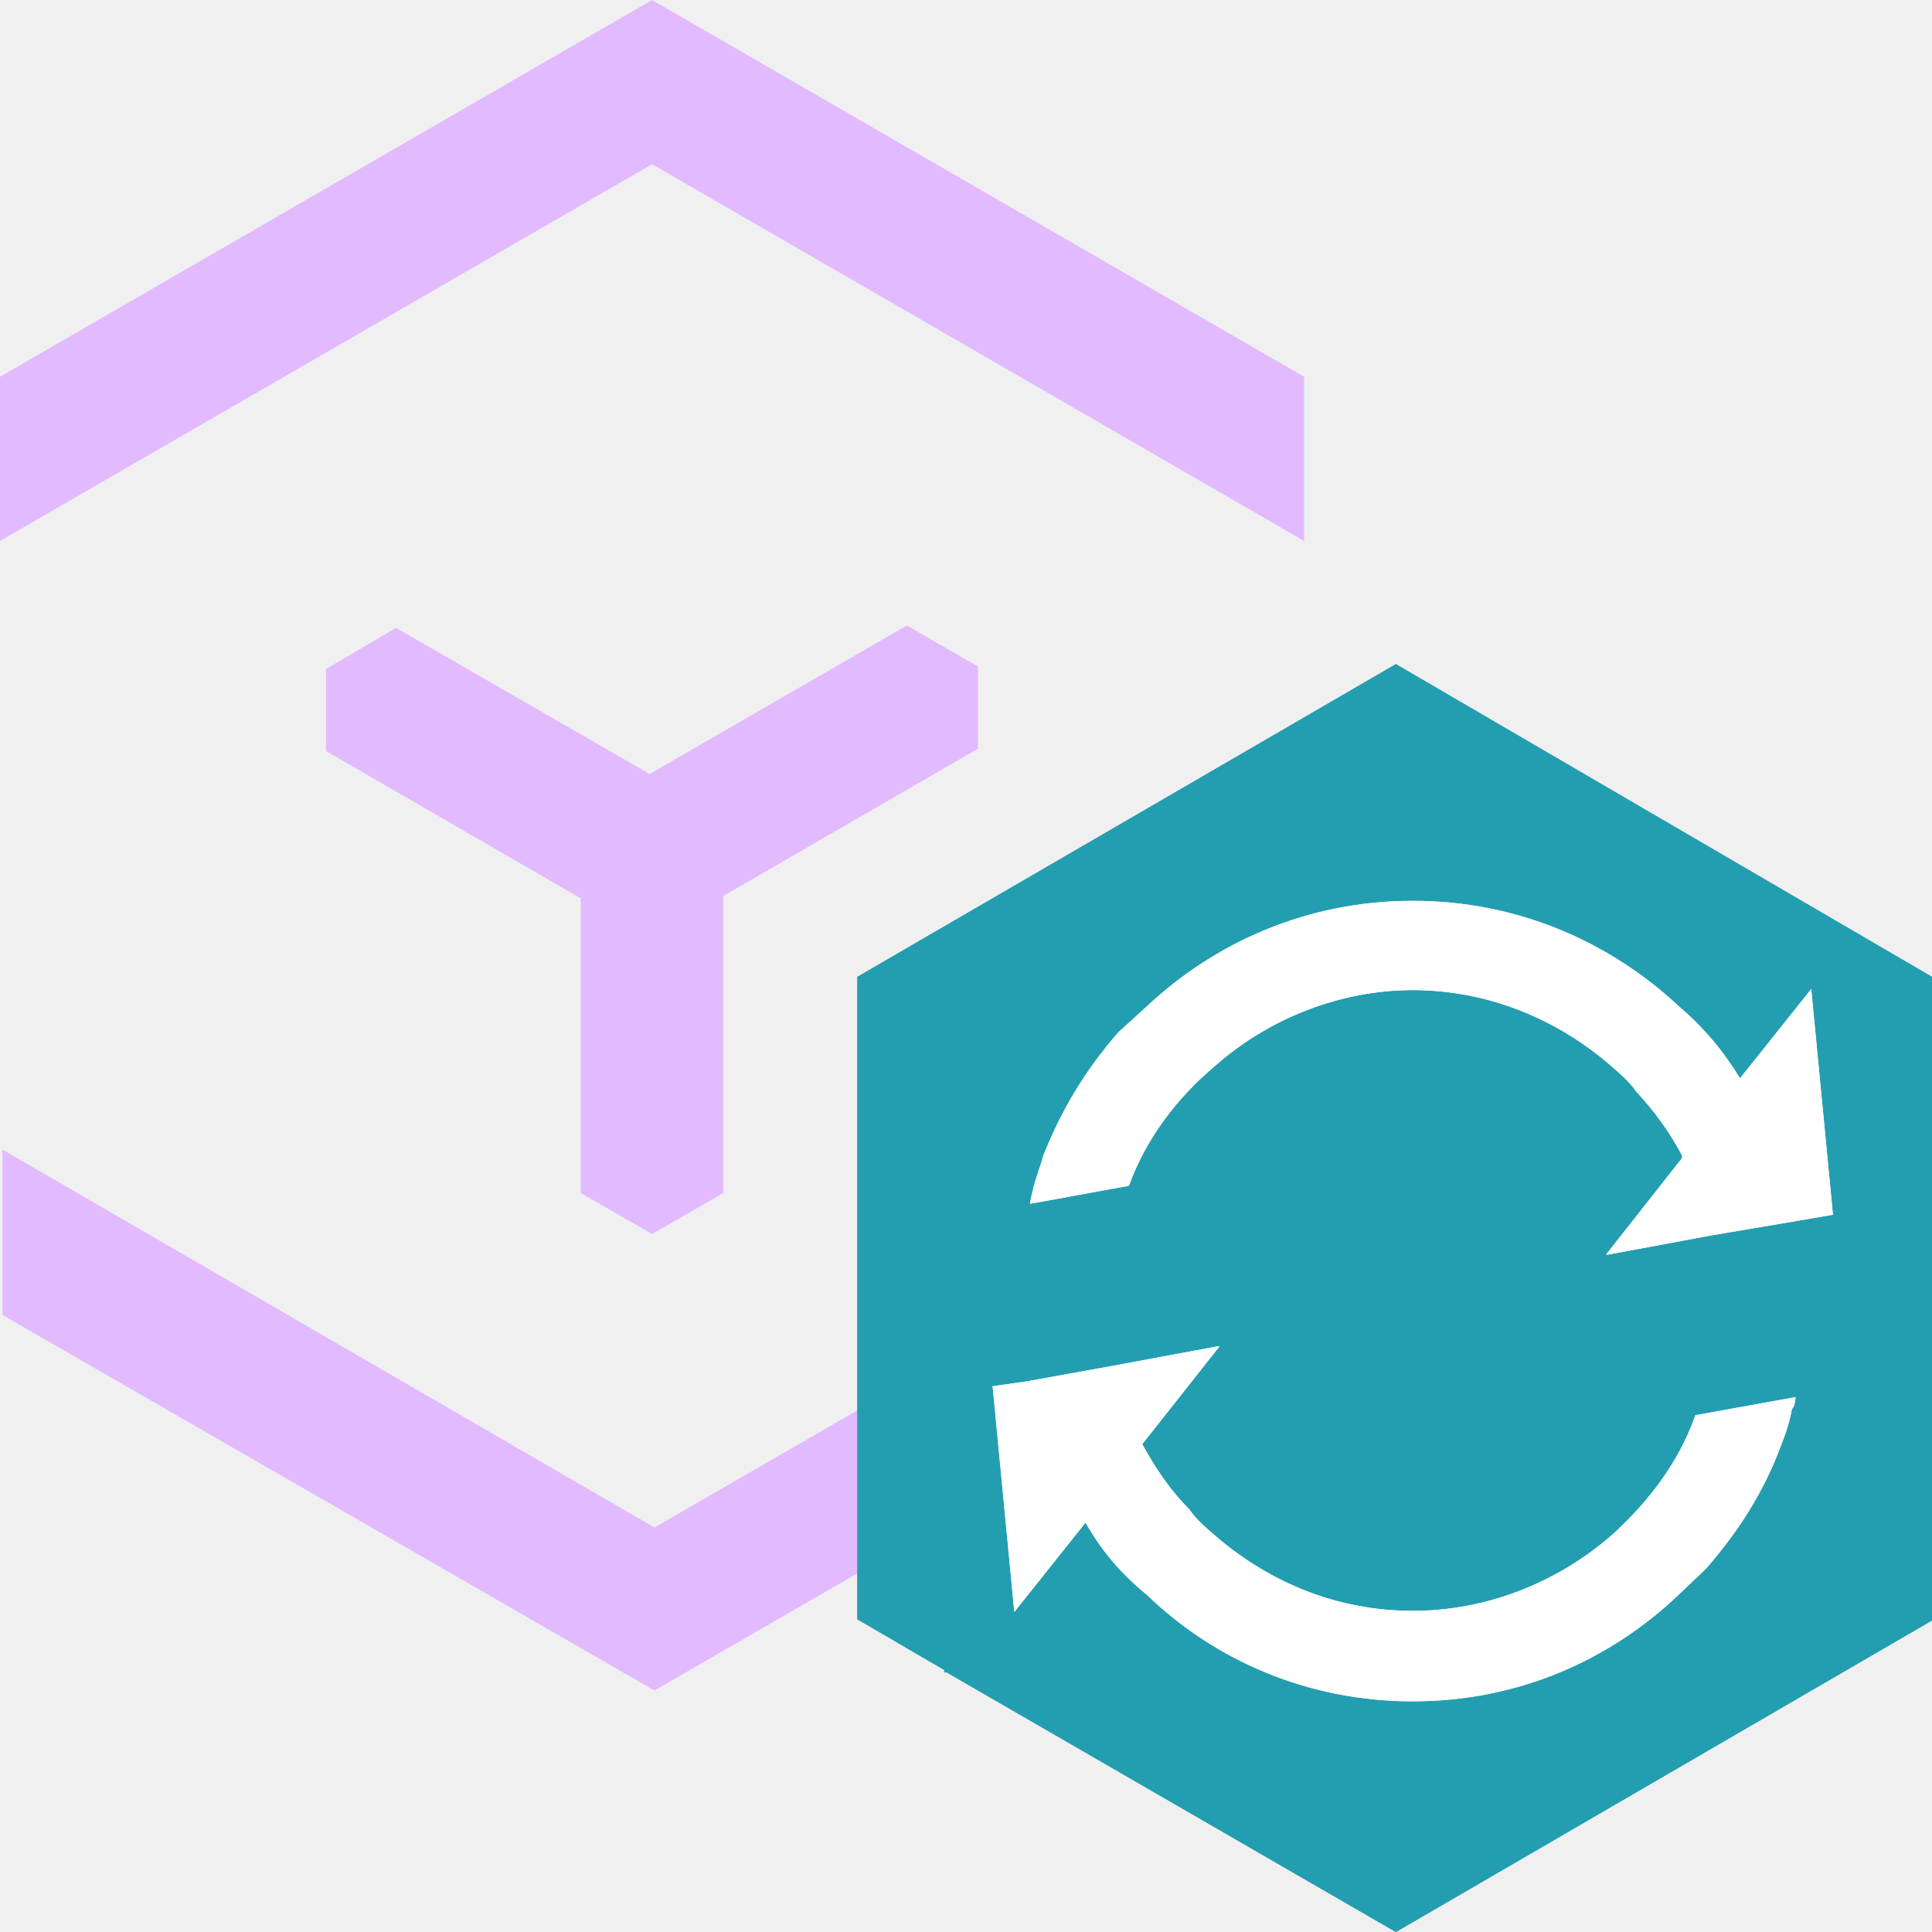
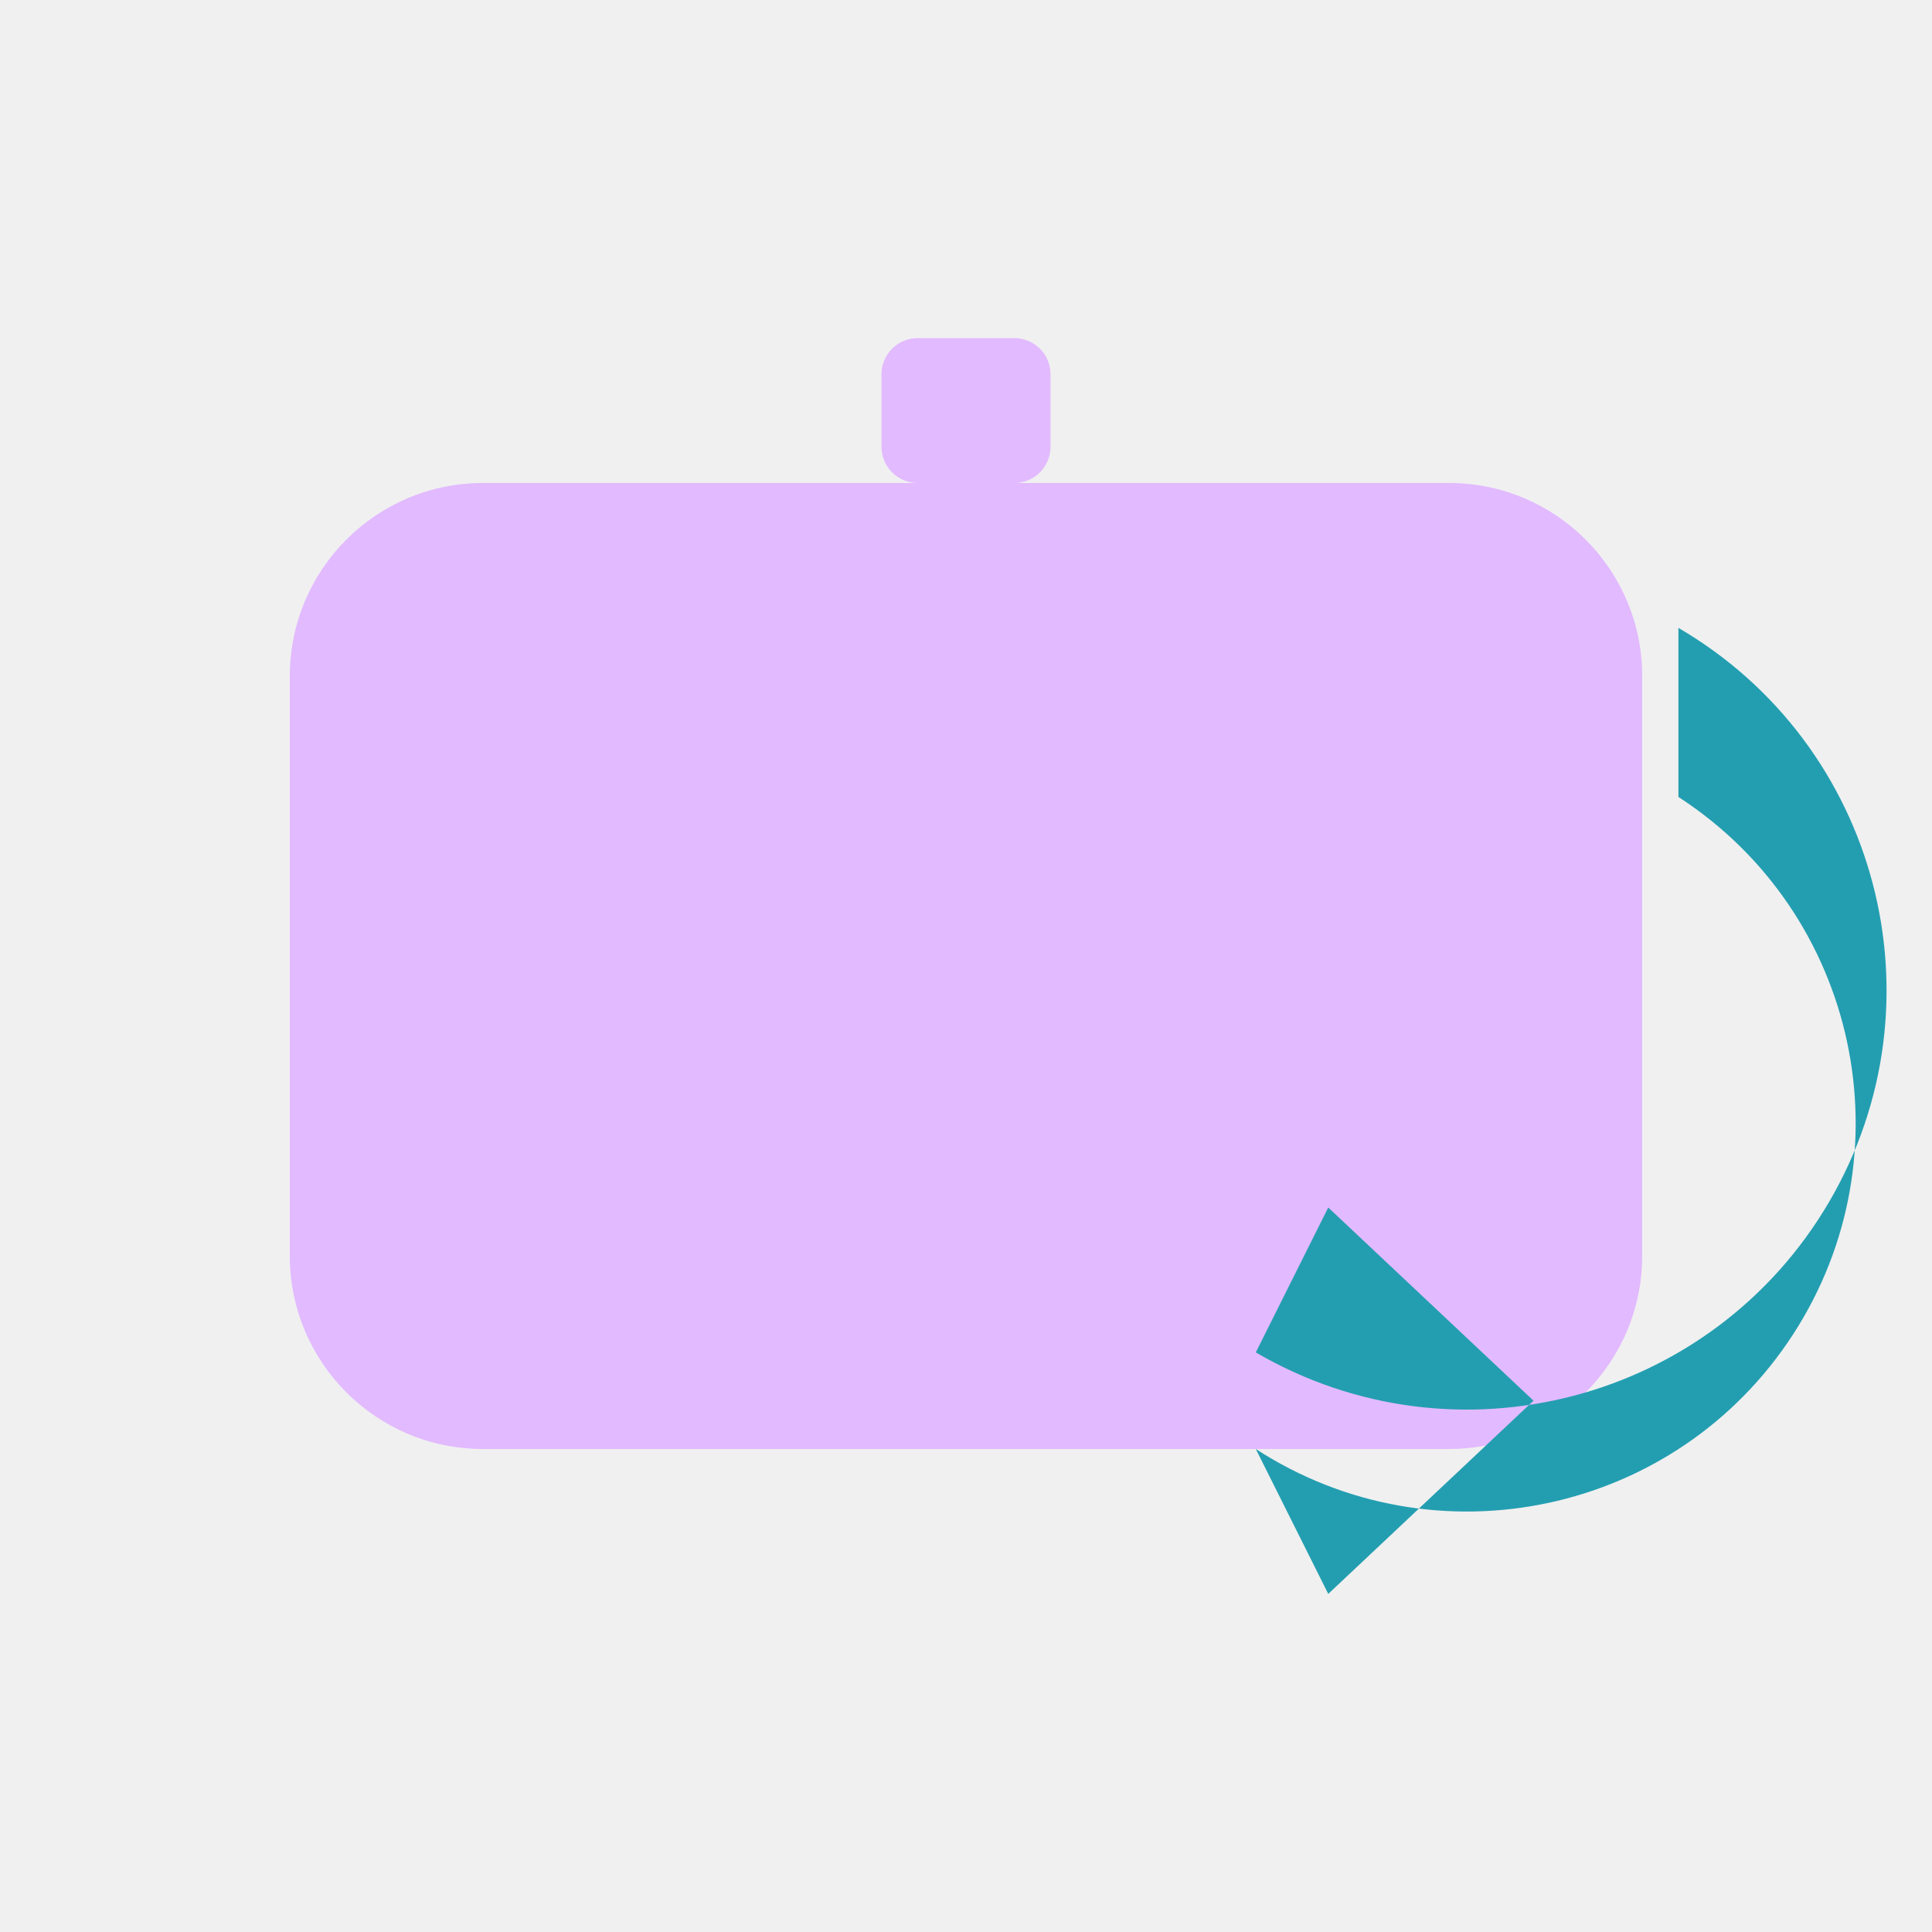
<svg xmlns="http://www.w3.org/2000/svg" id="a" width="16" height="16" viewBox="0 0 16 16">
-   <polygon points="5.4 10.22 5.99 9.88 5.99 7.42 8.1 6.2 8.1 5.52 7.51 5.18 5.38 6.41 3.28 5.2 2.7 5.54 2.7 6.22 4.81 7.44 4.81 9.88 5.4 10.22" fill="#e2baff" stroke-width="0" />
-   <polygon points="10.8 3.12 5.4 0 5.4 0 5.4 0 0 3.12 0 4.48 5.4 1.36 10.8 4.48 10.8 3.12" fill="#e2baff" stroke-width="0" />
-   <path d="M5.42,12.65L.02,9.52v1.37l5.4,3.11,1.68-.97v-1.35l-1.68.97Z" fill="#e2baff" stroke-width="0" />
-   <path d="M11.56,5.5l-4.46,2.59v5.32l.72.42v.02h.02l3.72,2.15,4.44-2.58v-5.33l-4.44-2.59ZM14.84,11.67c-.02.11-.05.2-.09.3-.14.38-.35.71-.62,1.02l-.21.2c-.58.56-1.35.9-2.22.9s-1.64-.34-2.2-.88c-.22-.18-.38-.37-.51-.6l-.59.74-.18-1.87.28-.04.72-.13.86-.16h.02l-.64.81h0c.11.2.23.38.39.54.06.09.16.17.24.24.44.37.99.6,1.61.6s1.2-.24,1.64-.62c.3-.27.56-.6.7-1l.83-.15s0,.07-.03.1ZM14.89,10.11l-.71.12-.86.16h-.02l.63-.8v-.02c-.1-.19-.23-.37-.38-.53-.06-.09-.16-.17-.24-.24-.44-.37-1-.6-1.61-.6s-1.2.24-1.64.63c-.31.26-.57.6-.71.99l-.82.15s.01-.07.02-.1c.02-.1.06-.19.09-.3.15-.38.35-.71.62-1.02l.22-.2c.58-.55,1.35-.89,2.22-.89s1.63.34,2.2.87c.21.18.37.37.51.6l.59-.74.18,1.87-.29.05Z" fill="#239eb1" stroke-width="0" />
-   <path d="M15.18,10.06l-.29.05-.71.12-.86.16h-.02l.63-.8v-.02c-.1-.19-.23-.37-.38-.53-.06-.09-.16-.17-.24-.24-.44-.37-1-.6-1.61-.6s-1.2.24-1.64.63c-.31.26-.57.6-.71.99l-.82.15s.01-.07.02-.1c.02-.1.06-.19.09-.3.15-.38.35-.71.62-1.02l.22-.2c.58-.55,1.35-.89,2.22-.89s1.63.34,2.2.87c.21.18.37.37.51.6l.59-.74.18,1.87Z" fill="#fff" stroke-width="0" />
-   <path d="M14.87,11.57s0,.07-.03.1c-.02.11-.05.2-.09.3-.14.38-.35.71-.62,1.02l-.21.2c-.58.56-1.35.9-2.22.9s-1.64-.34-2.2-.88c-.22-.18-.38-.37-.51-.6l-.59.74-.18-1.87.28-.04.72-.13.86-.16h.02l-.64.81h0c.11.2.23.38.39.54.06.09.16.17.24.24.44.37.99.6,1.61.6s1.2-.24,1.64-.62c.3-.27.56-.6.7-1l.83-.15Z" fill="#fff" stroke-width="0" />
-   <path d="M11.56,5.5l-4.46,2.59v5.32l.72.42v.02h.02l3.72,2.15,4.44-2.58v-5.33l-4.44-2.59ZM14.84,11.67c-.02.11-.05.2-.09.3-.14.38-.35.71-.62,1.02l-.21.2c-.58.56-1.35.9-2.22.9s-1.64-.34-2.2-.88c-.22-.18-.38-.37-.51-.6l-.59.74-.18-1.87.28-.04.72-.13.86-.16h.02l-.64.81h0c.11.2.23.38.39.54.06.09.16.17.24.24.44.37.99.6,1.61.6s1.2-.24,1.64-.62c.3-.27.56-.6.7-1l.83-.15s0,.07-.03.1ZM14.89,10.11l-.71.12-.86.16h-.02l.63-.8v-.02c-.1-.19-.23-.37-.38-.53-.06-.09-.16-.17-.24-.24-.44-.37-1-.6-1.61-.6s-1.2.24-1.64.63c-.31.26-.57.6-.71.99l-.82.15s.01-.07.02-.1c.02-.1.06-.19.09-.3.15-.38.35-.71.62-1.02l.22-.2c.58-.55,1.35-.89,2.22-.89s1.63.34,2.2.87c.21.18.37.37.51.6l.59-.74.18,1.87-.29.05Z" fill="#239eb1" stroke-width="0" />
-   <path d="M15.18,10.06l-.29.05-.71.12-.86.16h-.02l.63-.8v-.02c-.1-.19-.23-.37-.38-.53-.06-.09-.16-.17-.24-.24-.44-.37-1-.6-1.61-.6s-1.2.24-1.64.63c-.31.26-.57.6-.71.99l-.82.15s.01-.07.02-.1c.02-.1.06-.19.09-.3.15-.38.35-.71.62-1.02l.22-.2c.58-.55,1.35-.89,2.22-.89s1.63.34,2.2.87c.21.18.37.37.51.6l.59-.74.18,1.87Z" fill="#fff" stroke-width="0" />
-   <path d="M14.87,11.57s0,.07-.03.1c-.02.11-.05.2-.09.3-.14.38-.35.71-.62,1.02l-.21.2c-.58.56-1.35.9-2.22.9s-1.64-.34-2.2-.88c-.22-.18-.38-.37-.51-.6l-.59.74-.18-1.87.28-.04.72-.13.86-.16h.02l-.64.81h0c.11.2.23.38.39.54.06.09.16.17.24.24.44.37.99.6,1.61.6s1.2-.24,1.64-.62c.3-.27.56-.6.7-1l.83-.15Z" fill="#fff" stroke-width="0" />
+   <path d="M 4,4 L 12,4 A 1.6,1.6 0 0 1 13.6,5.6 L 13.6,10.4 A 1.6,1.6 0 0 1 12,12 L 4,12 A 1.6,1.6 0 0 1 2.4,10.4 L 2.4,5.6 A 1.6,1.6 0 0 1 4,4 Z M 6,8 m -1.4,0 a 1.4,1.4 0 1 0 2.8,0 a 1.4,1.4 0 1 0 -2.8,0 M 10,8 m -1.4,0 a 1.4,1.4 0 1 0 2.8,0 a 1.4,1.4 0 1 0 -2.8,0" fill="#e2baff" fill-rule="evenodd" stroke-width="0" />
+   <rect x="4.1" y="6" width="7.8" height="4" rx="1.0" fill="#e2baff" stroke-width="0" />
+   <rect x="7.3" y="2.8" width="1.4" height="1.2" rx="0.3" fill="#e2baff" stroke-width="0" />
+   <path d="M13.9,5.2 A 3.2,3.2 0 1 1 10.4,11.2 l 0.6,-1.2 1.7,1.6 -1.7,1.6 -0.6,-1.2 A 2.2,2.2 0 1 0 13.9,6.6 Z" fill="#239eb1" stroke-width="0" />
</svg>
